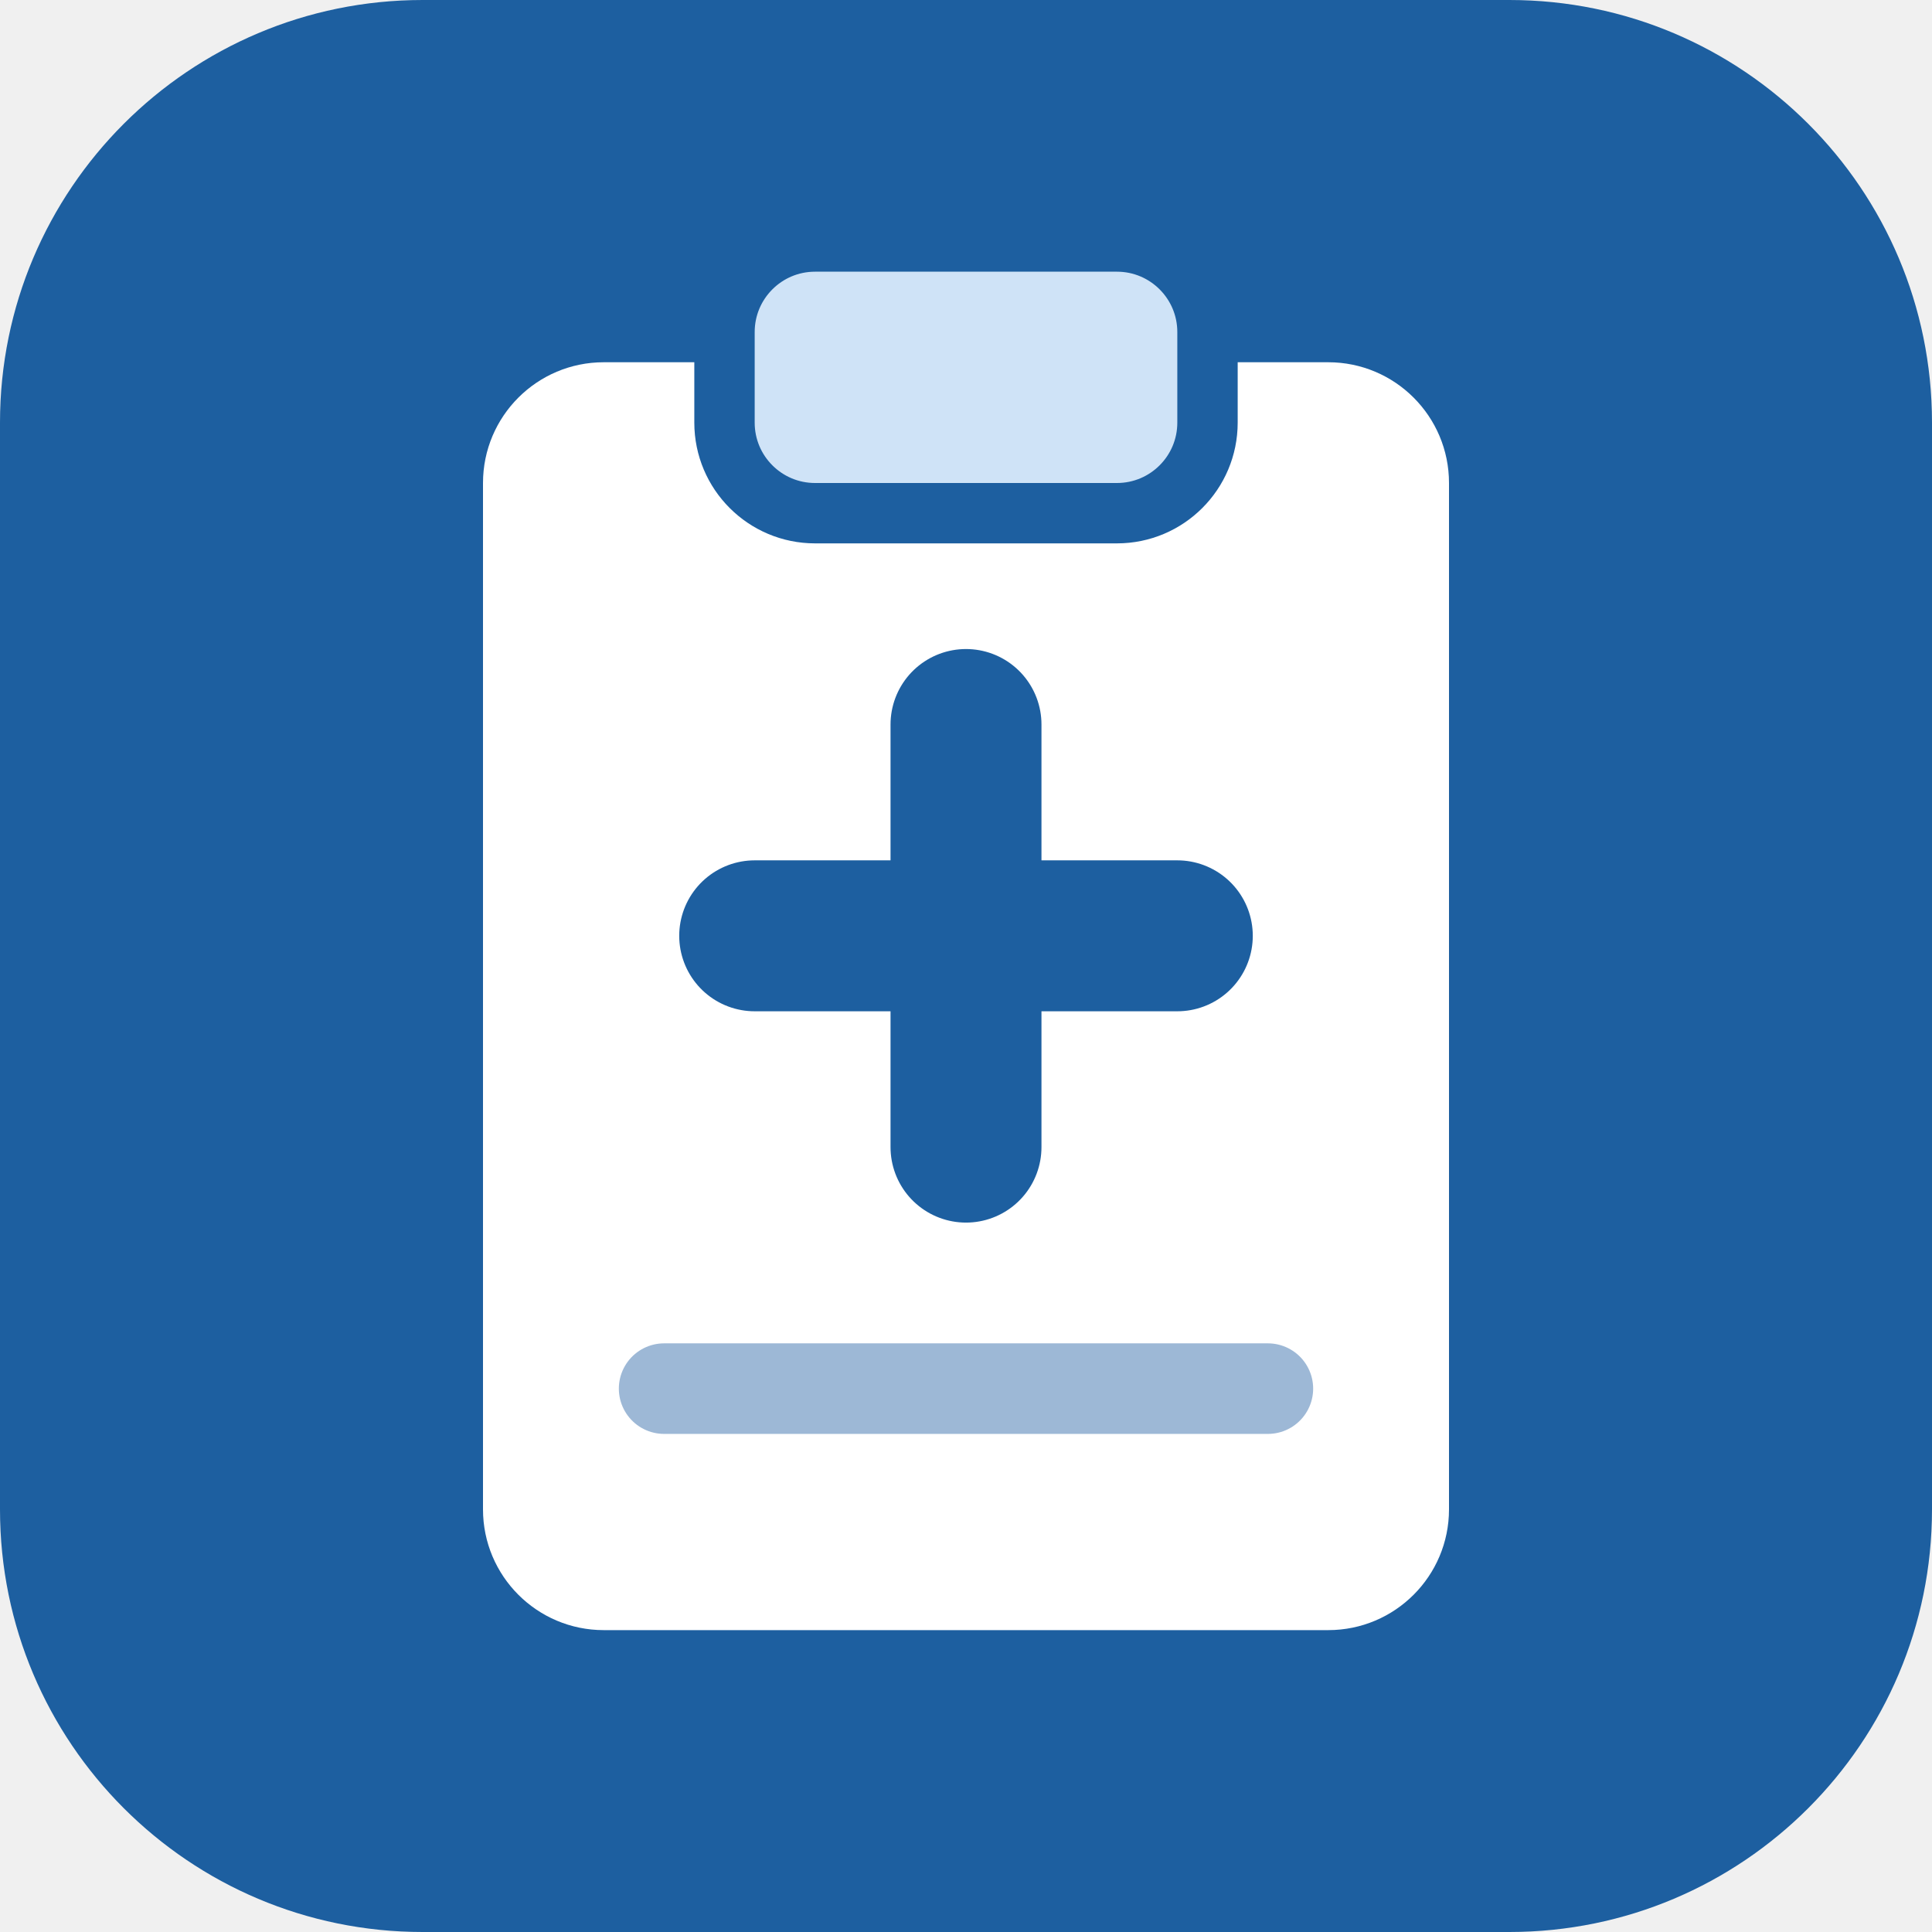
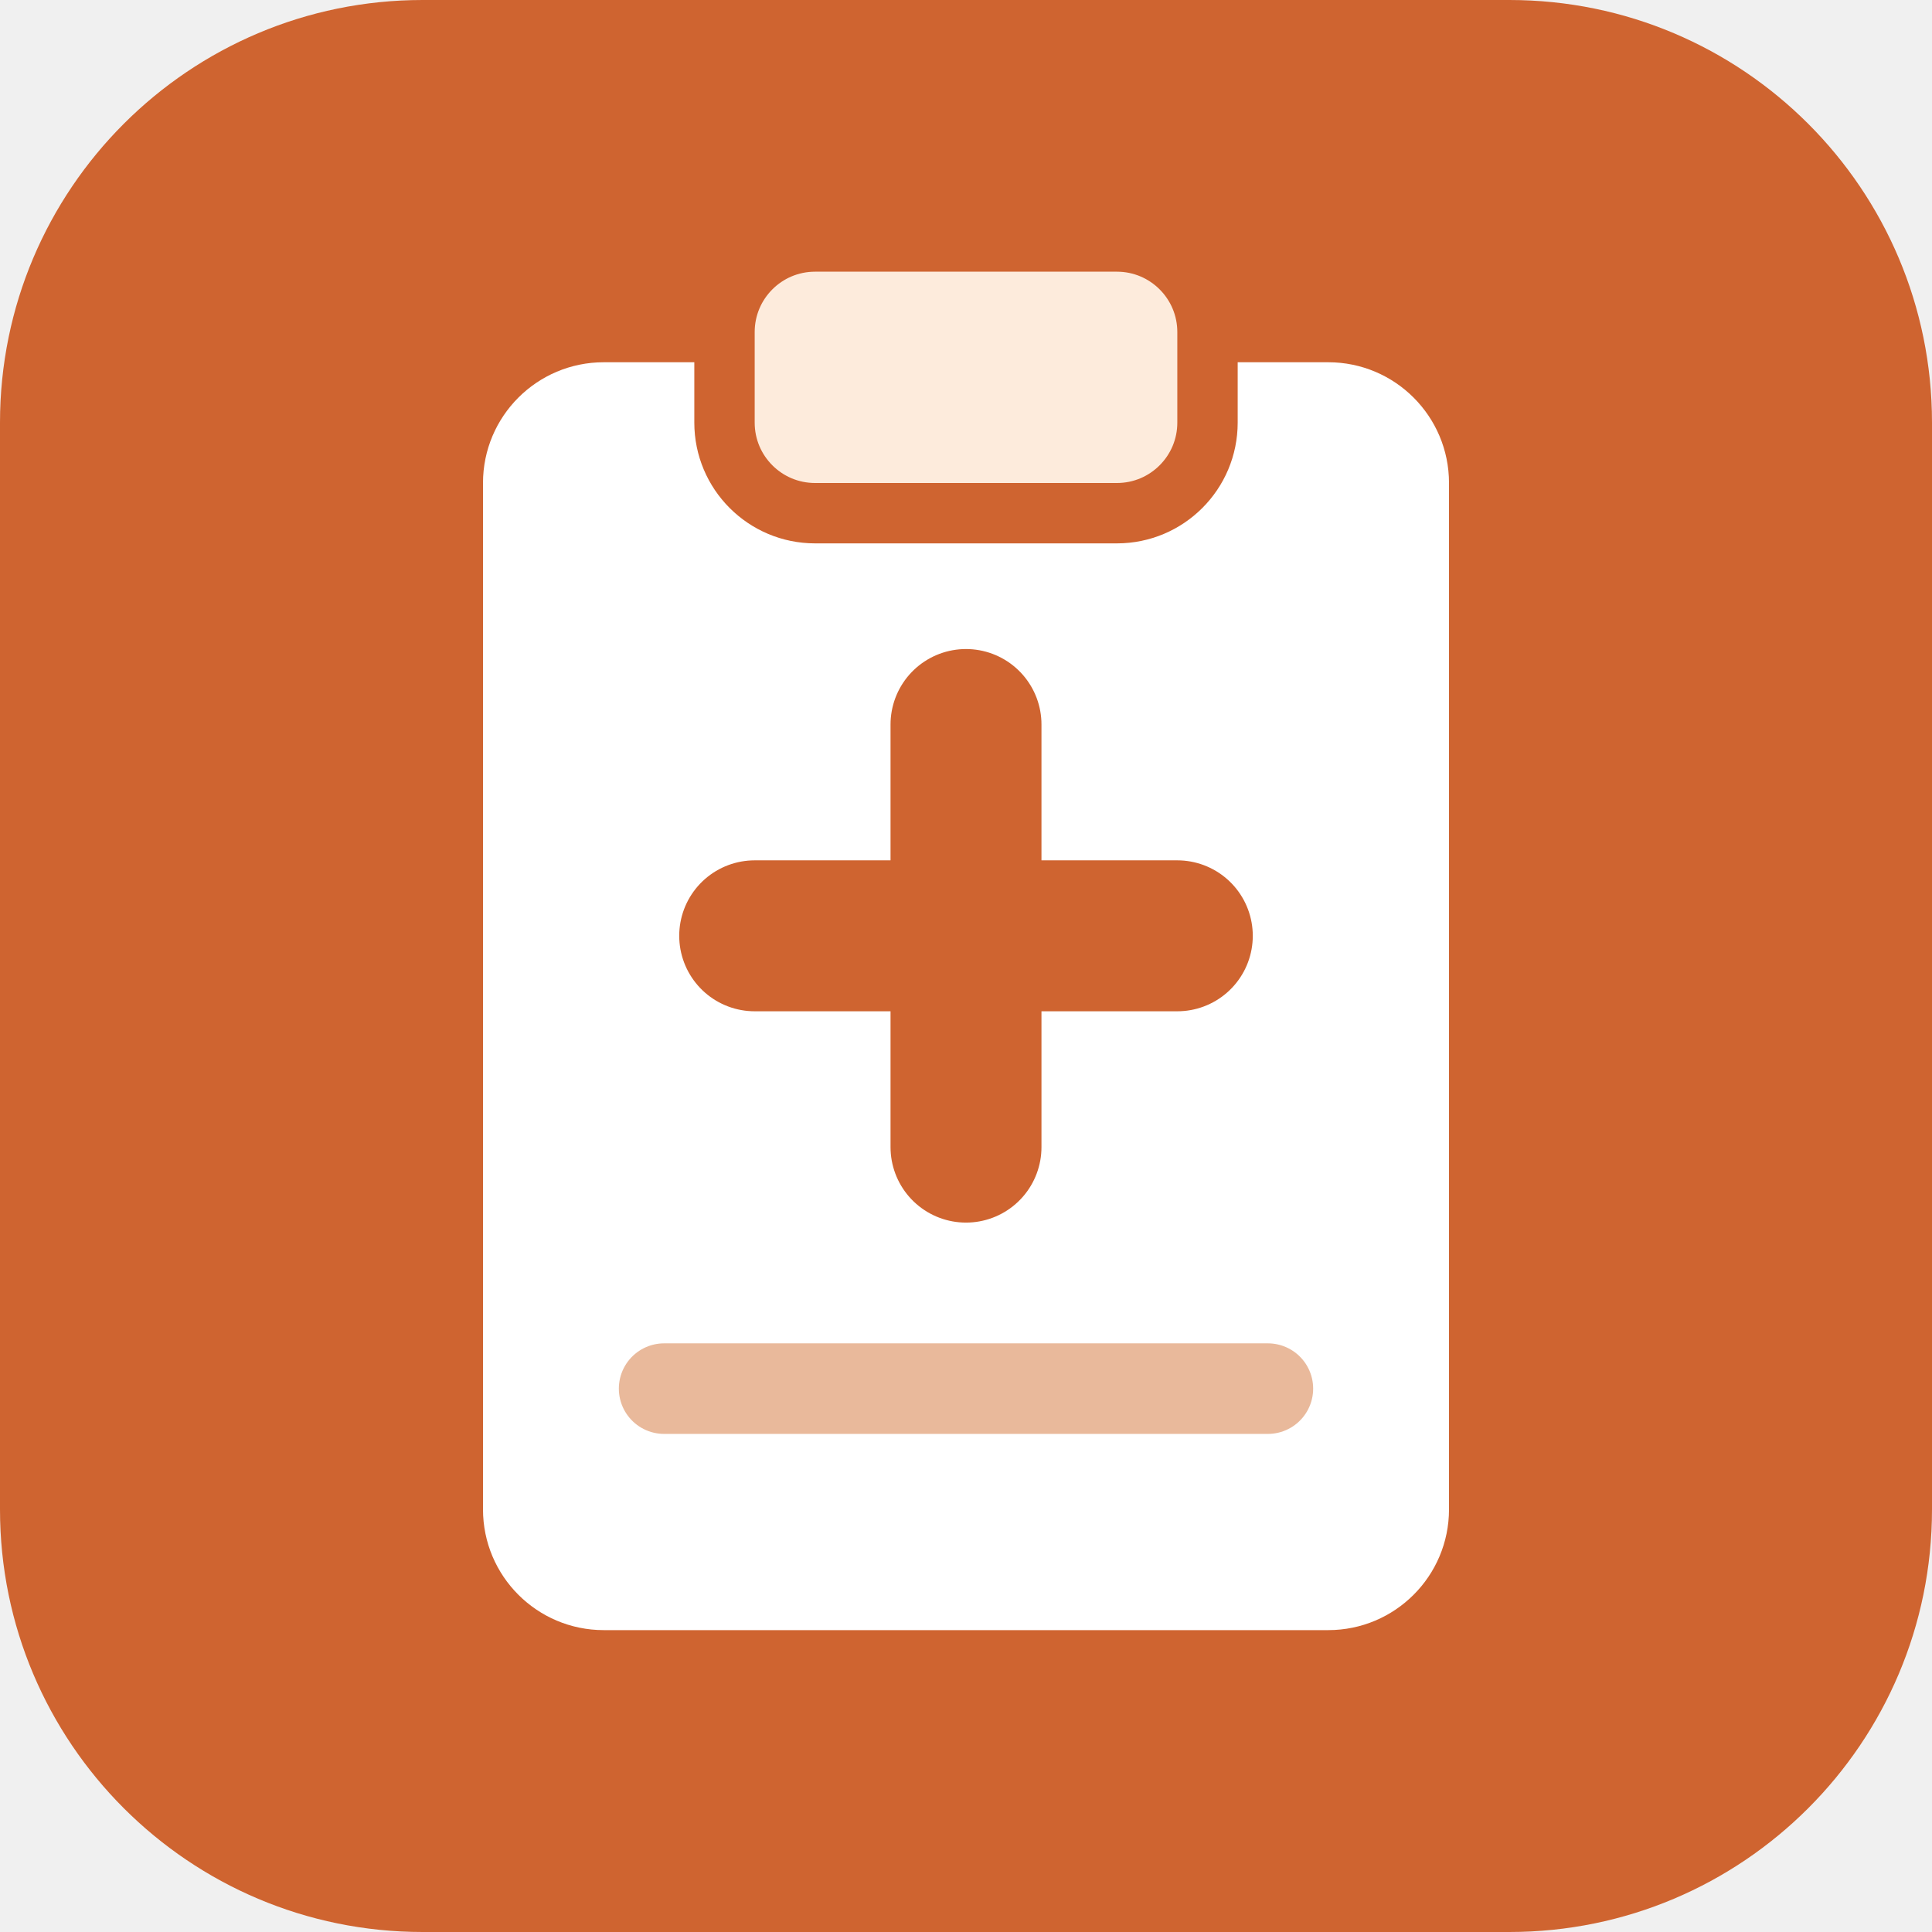
<svg xmlns="http://www.w3.org/2000/svg" viewBox="0 0 64 64">
-   <rect width="64" height="64" rx="14" fill="#1d5fa0" />
+   <rect width="64" height="64" rx="14" fill="#cf6430" />
  <rect x="16" y="12" width="32" height="42" rx="4" fill="#fff" />
-   <rect x="24" y="8" width="16" height="9" rx="3" fill="#cfe3f7" stroke="#1d5fa0" stroke-width="2" />
-   <path d="M32 24v14M25 31h14" stroke="#1d5fa0" stroke-width="5" stroke-linecap="round" />
-   <path d="M22 46h20" stroke="#9db8d6" stroke-width="3" stroke-linecap="round" />
+   <rect x="24" y="8" width="16" height="9" rx="3" fill="#fdebdc" stroke="#cf6430" stroke-width="2" />
+   <path d="M32 24v14M25 31h14" stroke="#cf6430" stroke-width="5" stroke-linecap="round" />
+   <path d="M22 46h20" stroke="#e9b99b" stroke-width="3" stroke-linecap="round" />
</svg>
